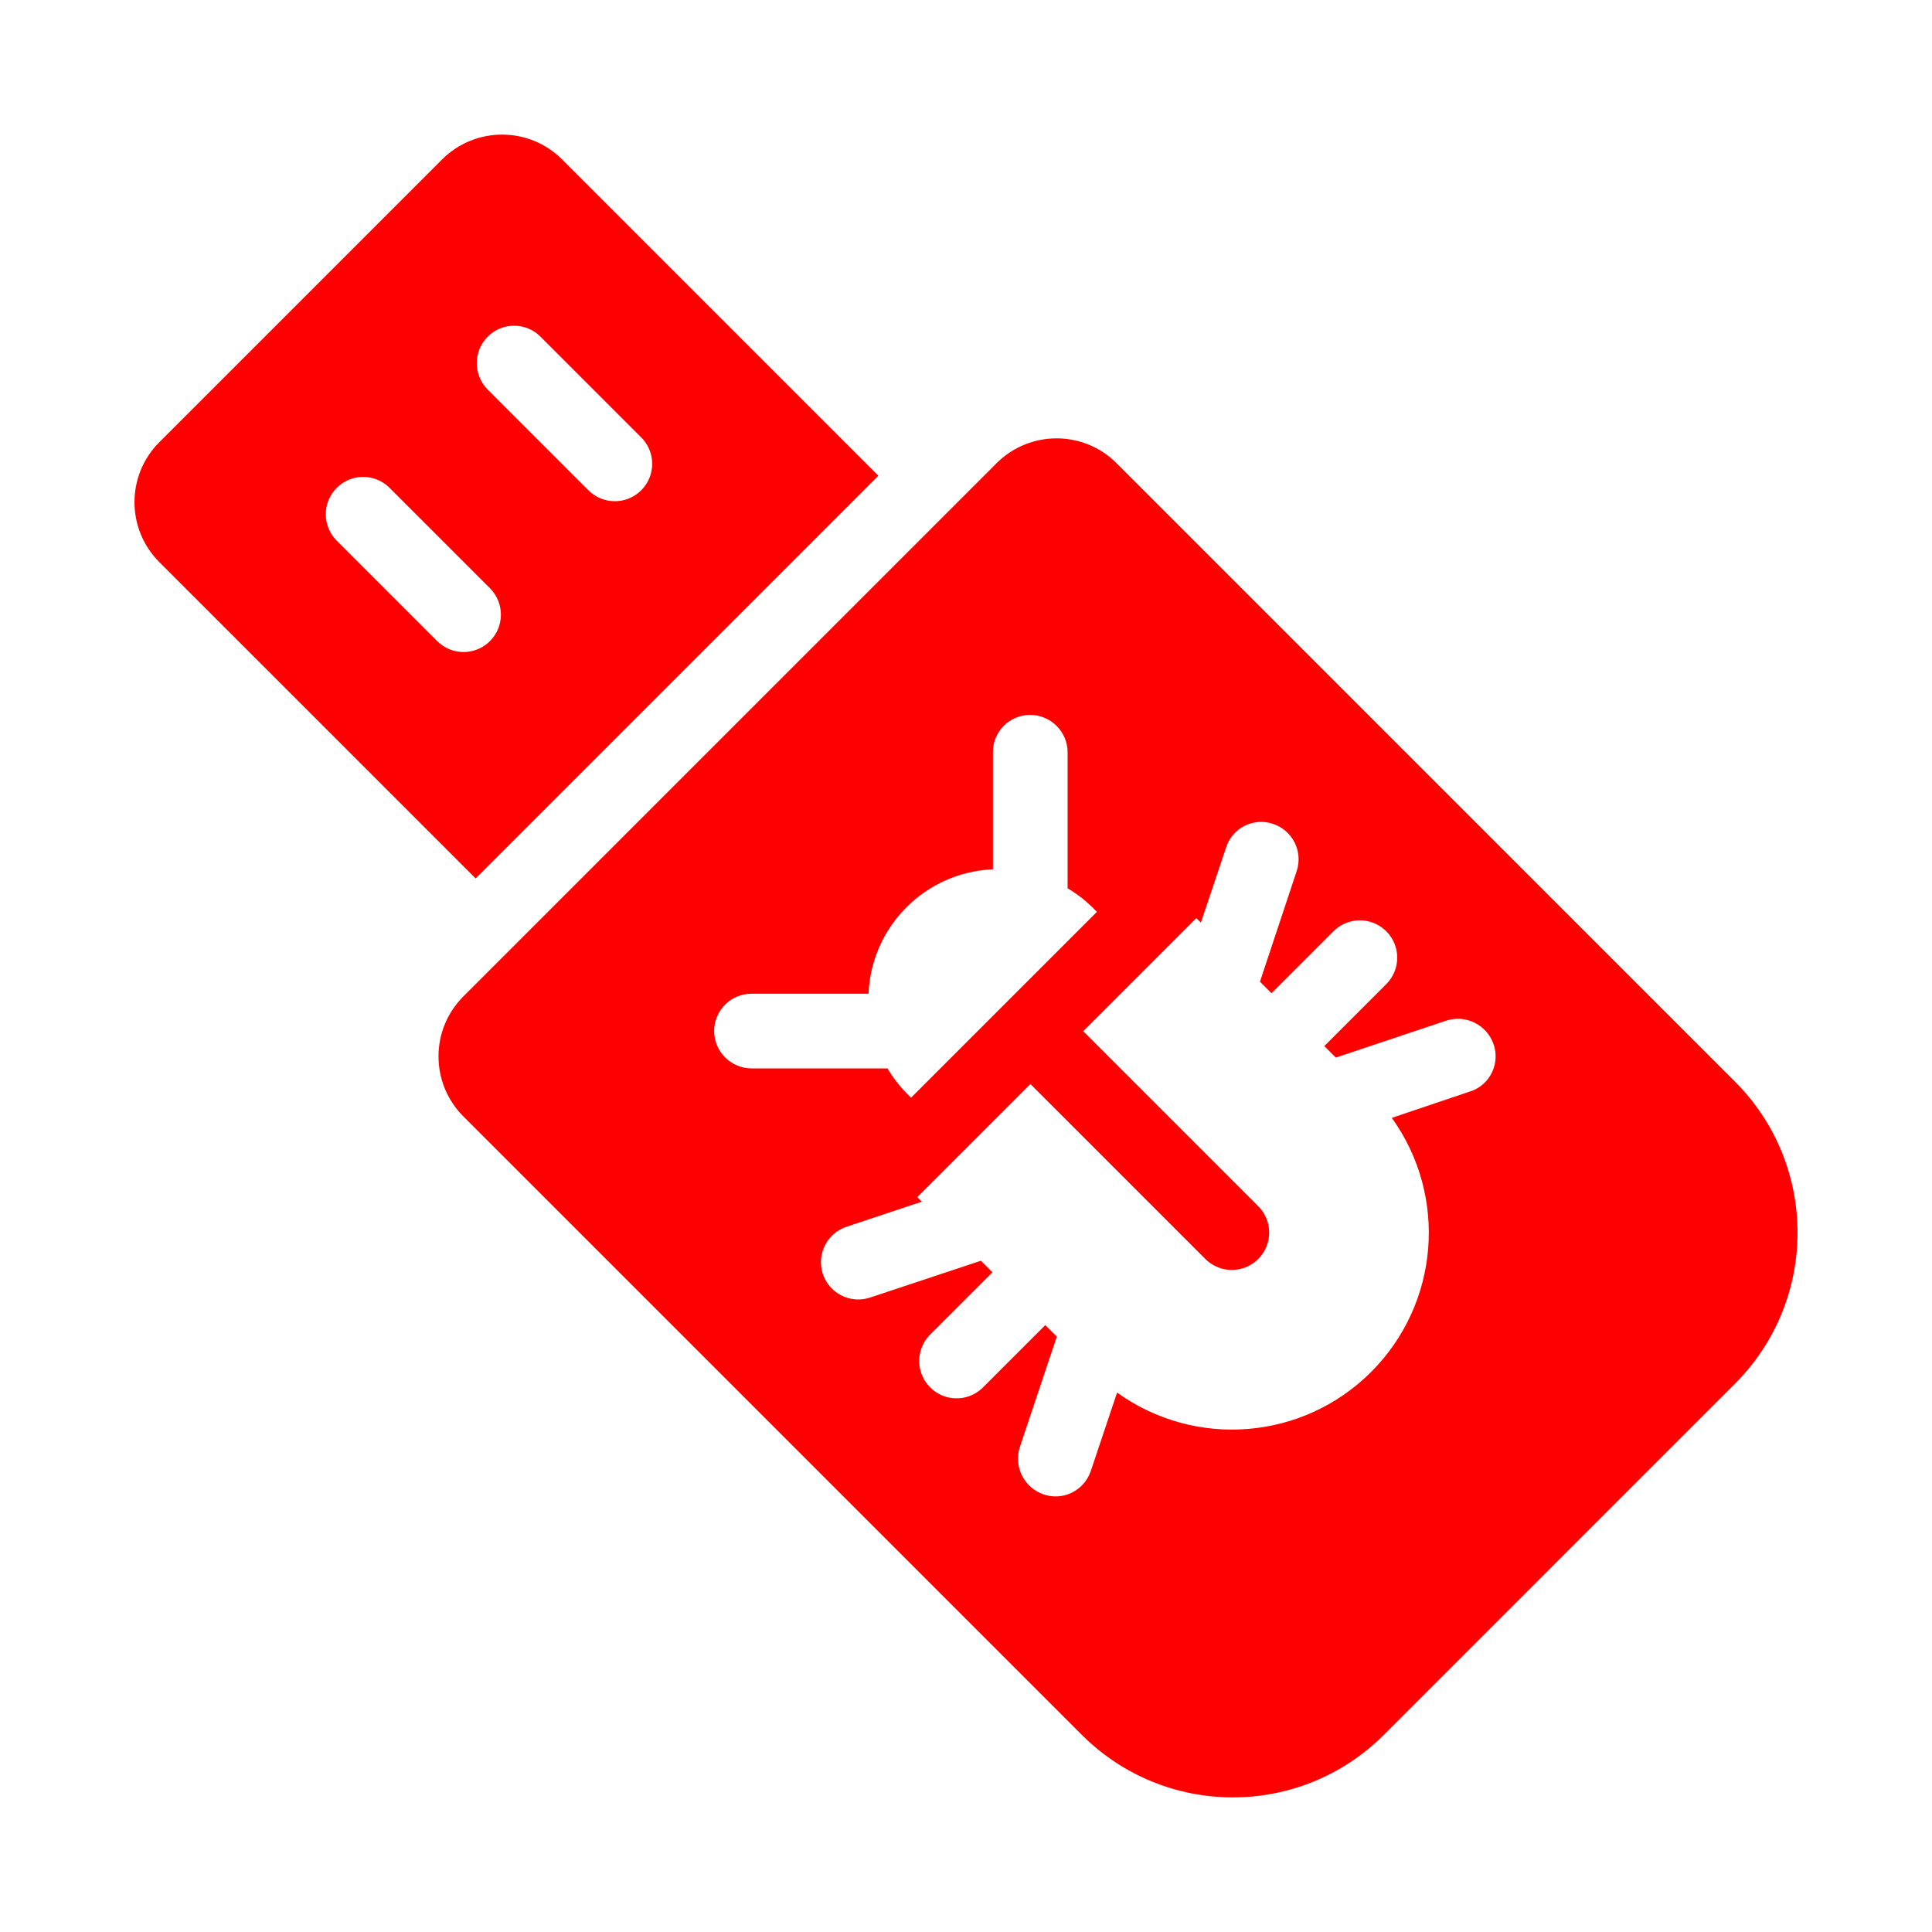
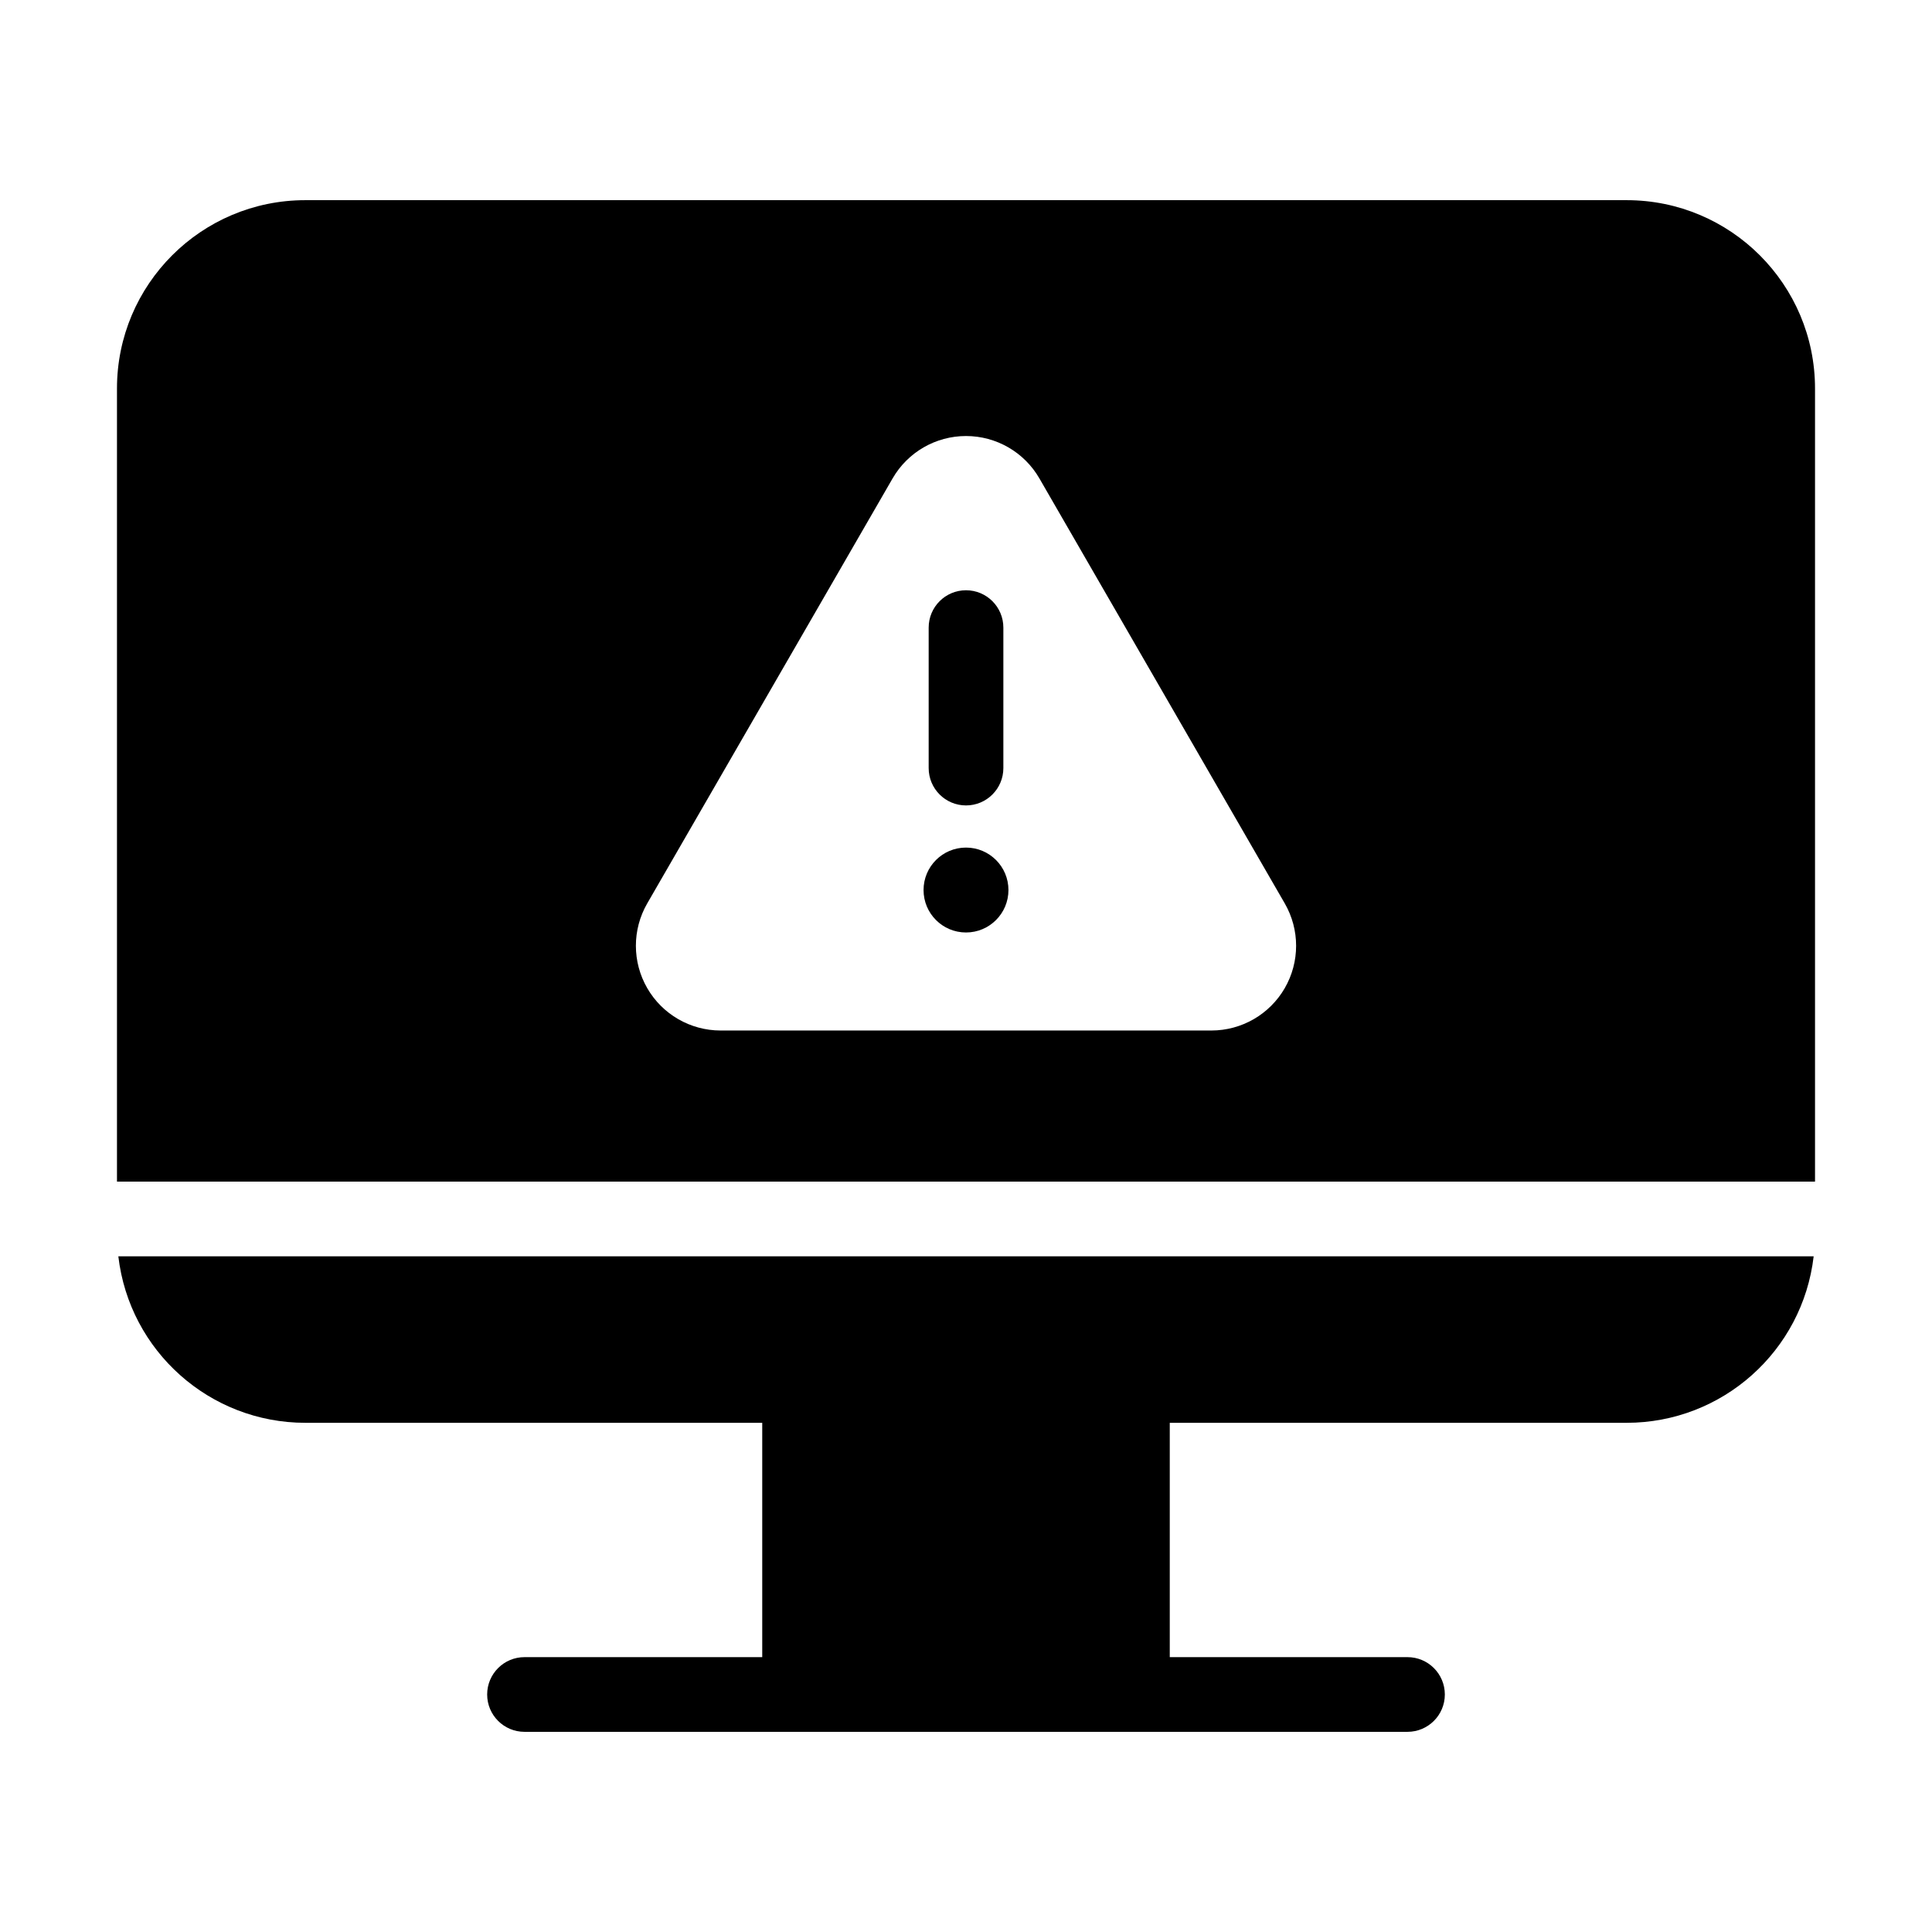
- <svg xmlns="http://www.w3.org/2000/svg" fill="#FF0000" width="800px" height="800px" viewBox="0 0 512 512">
-   <g id="Boot_virus">
-     <path d="M459.78,286.638,295.9,122.758a22.488,22.488,0,0,0-31.802,0L122.79,264.067a22.473,22.473,0,0,0,0,31.782L286.68,459.74a56.597,56.597,0,0,0,80.059-.001L459.78,366.697A56.61,56.61,0,0,0,459.78,286.638ZM189.249,273.212a9.916,9.916,0,0,1,9.866-9.866H230.17A34.434,34.434,0,0,1,263.136,230.38V199.325a9.829,9.829,0,0,1,9.863-9.863,9.937,9.937,0,0,1,9.928,9.927l-.001,36.02a34.461,34.461,0,0,1,6.556,5.027l1.21,1.21-49.259,49.258-1.21-1.21a34.674,34.674,0,0,1-5.027-6.556l-36.02.001A9.944,9.944,0,0,1,189.249,273.212Zm204.22,13.68a9.391,9.391,0,0,1-3.88,2.354l-20.748,7.001a52.164,52.164,0,0,1-72.803,72.803l-6.936,20.683a10.042,10.042,0,0,1-2.419,3.945,9.794,9.794,0,0,1-10.121,2.358,10.012,10.012,0,0,1-6.299-12.539l9.803-29.275-3.055-3.055-16.419,16.419A9.901,9.901,0,1,1,246.59,353.586l16.42-16.419-3.055-3.054-29.34,9.738a9.882,9.882,0,1,1-6.171-18.775l19.855-6.62-1.209-1.208,29.974-29.974,46.33,46.33a9.899,9.899,0,1,0,13.999-13.999l-46.33-46.33,29.974-29.974,1.209,1.208,6.685-19.92a9.722,9.722,0,0,1,12.472-6.235,9.877,9.877,0,0,1,6.235,12.475l-9.735,29.337,3.055,3.055L353.376,246.8a9.9,9.9,0,1,1,14.001,14.001l-16.42,16.42,3.055,3.054,29.273-9.8a10.008,10.008,0,0,1,12.539,6.299A9.787,9.787,0,0,1,393.469,286.892Z" />
-     <path d="M232.78,126.073,148.975,42.268a22.51,22.51,0,0,0-31.834,0l-74.919,74.919a22.473,22.473,0,0,0,0,31.781l83.832,83.832ZM129.237,89.228a9.874,9.874,0,0,1,14.002-.001l26.665,26.665a9.901,9.901,0,1,1-14.002,14.002l-26.665-26.665A9.929,9.929,0,0,1,129.237,89.228Zm-13.366,80.695L89.207,143.259a9.901,9.901,0,0,1,14.002-14.002l26.665,26.665a9.901,9.901,0,0,1-14.002,14.002Z" />
+ <svg xmlns="http://www.w3.org/2000/svg" fill="#000000" width="800px" height="800px" viewBox="0 0 512 512">
+   <g id="Security_alert">
+     <path d="M80.918,377.06H202V439.16H139a9.896,9.896,0,1,0,0,19.793H373a9.896,9.896,0,1,0,0-19.793H310V377.06H431.087A49.902,49.902,0,0,0,480.64,332.935H31.36A49.909,49.909,0,0,0,80.918,377.06Z" />
+     <path d="M431.084,53.047H80.918A49.917,49.917,0,0,0,31,102.965V313.142H481V102.964A49.916,49.916,0,0,0,431.084,53.047ZM171.525,239.411l65.027-112.632a22.456,22.456,0,0,1,38.895,0l65.027,112.632a22.456,22.456,0,0,1-19.447,33.684H190.972A22.456,22.456,0,0,1,171.525,239.411Z" />
+     <circle cx="256" cy="235.868" r="11.25" />
+     <path d="M246.108,166.321v37.23a9.896,9.896,0,0,0,19.793,0V166.321a9.896,9.896,0,0,0-19.793,0Z" />
  </g>
</svg>
